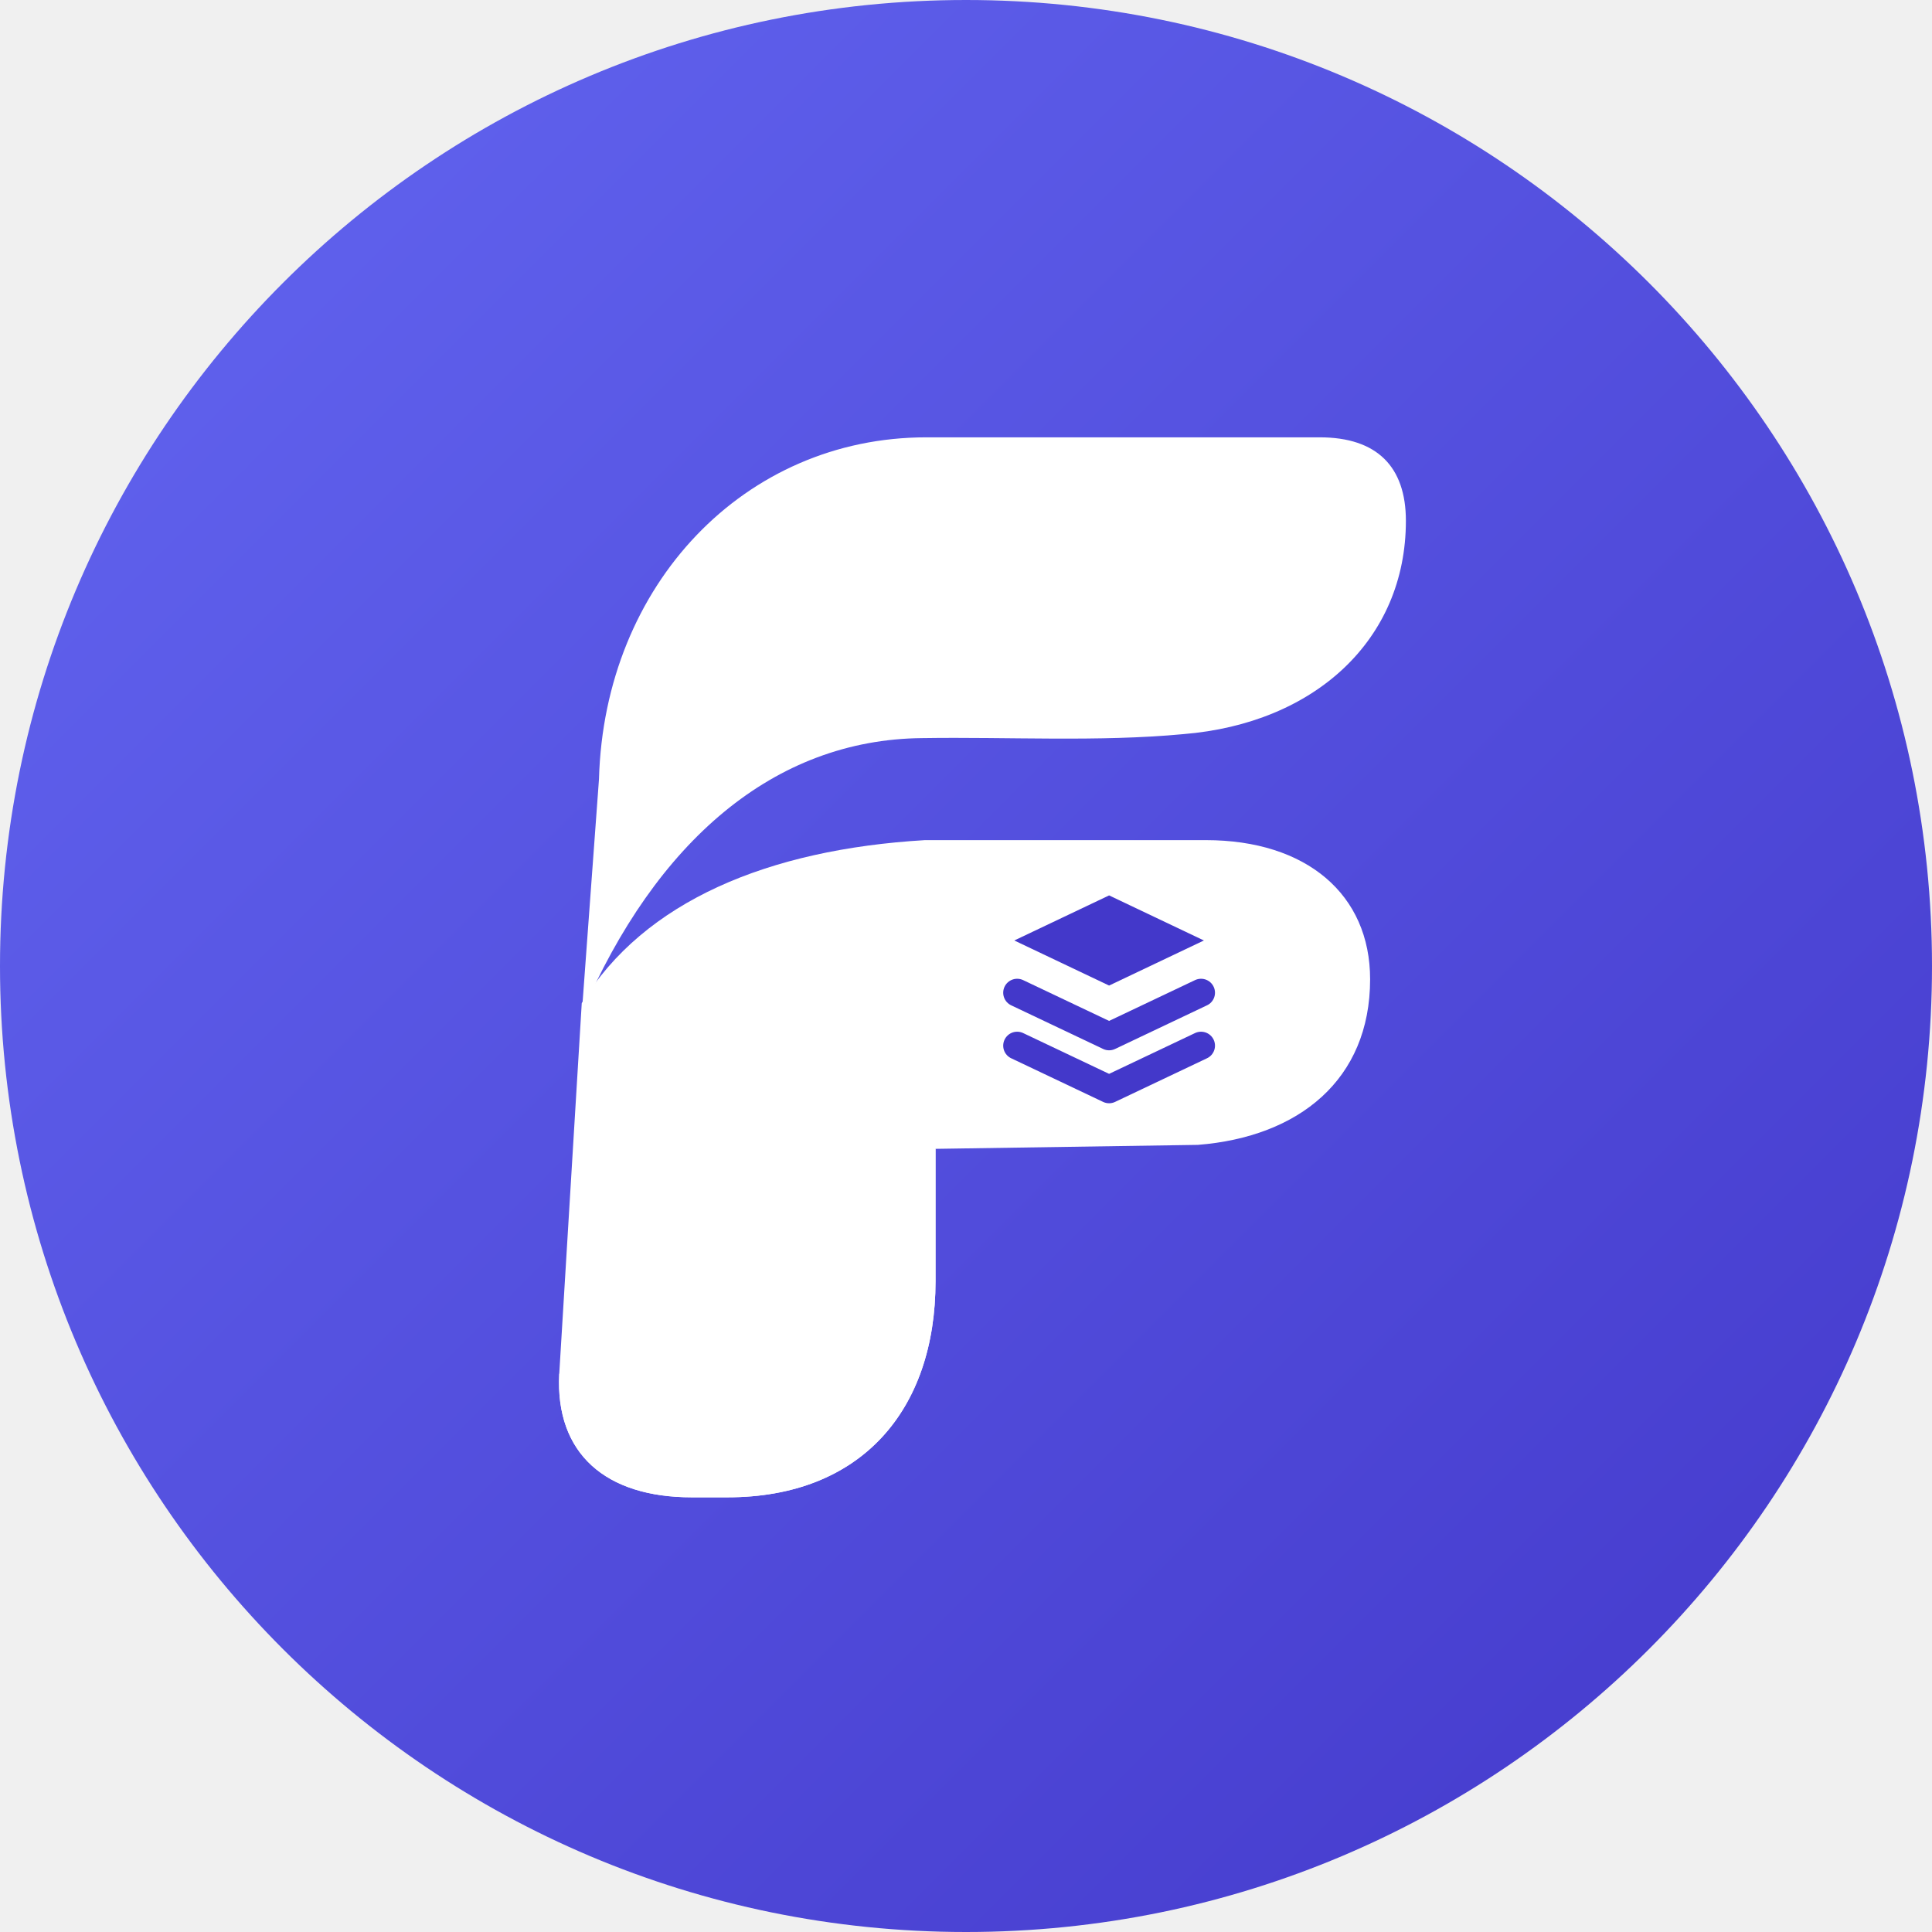
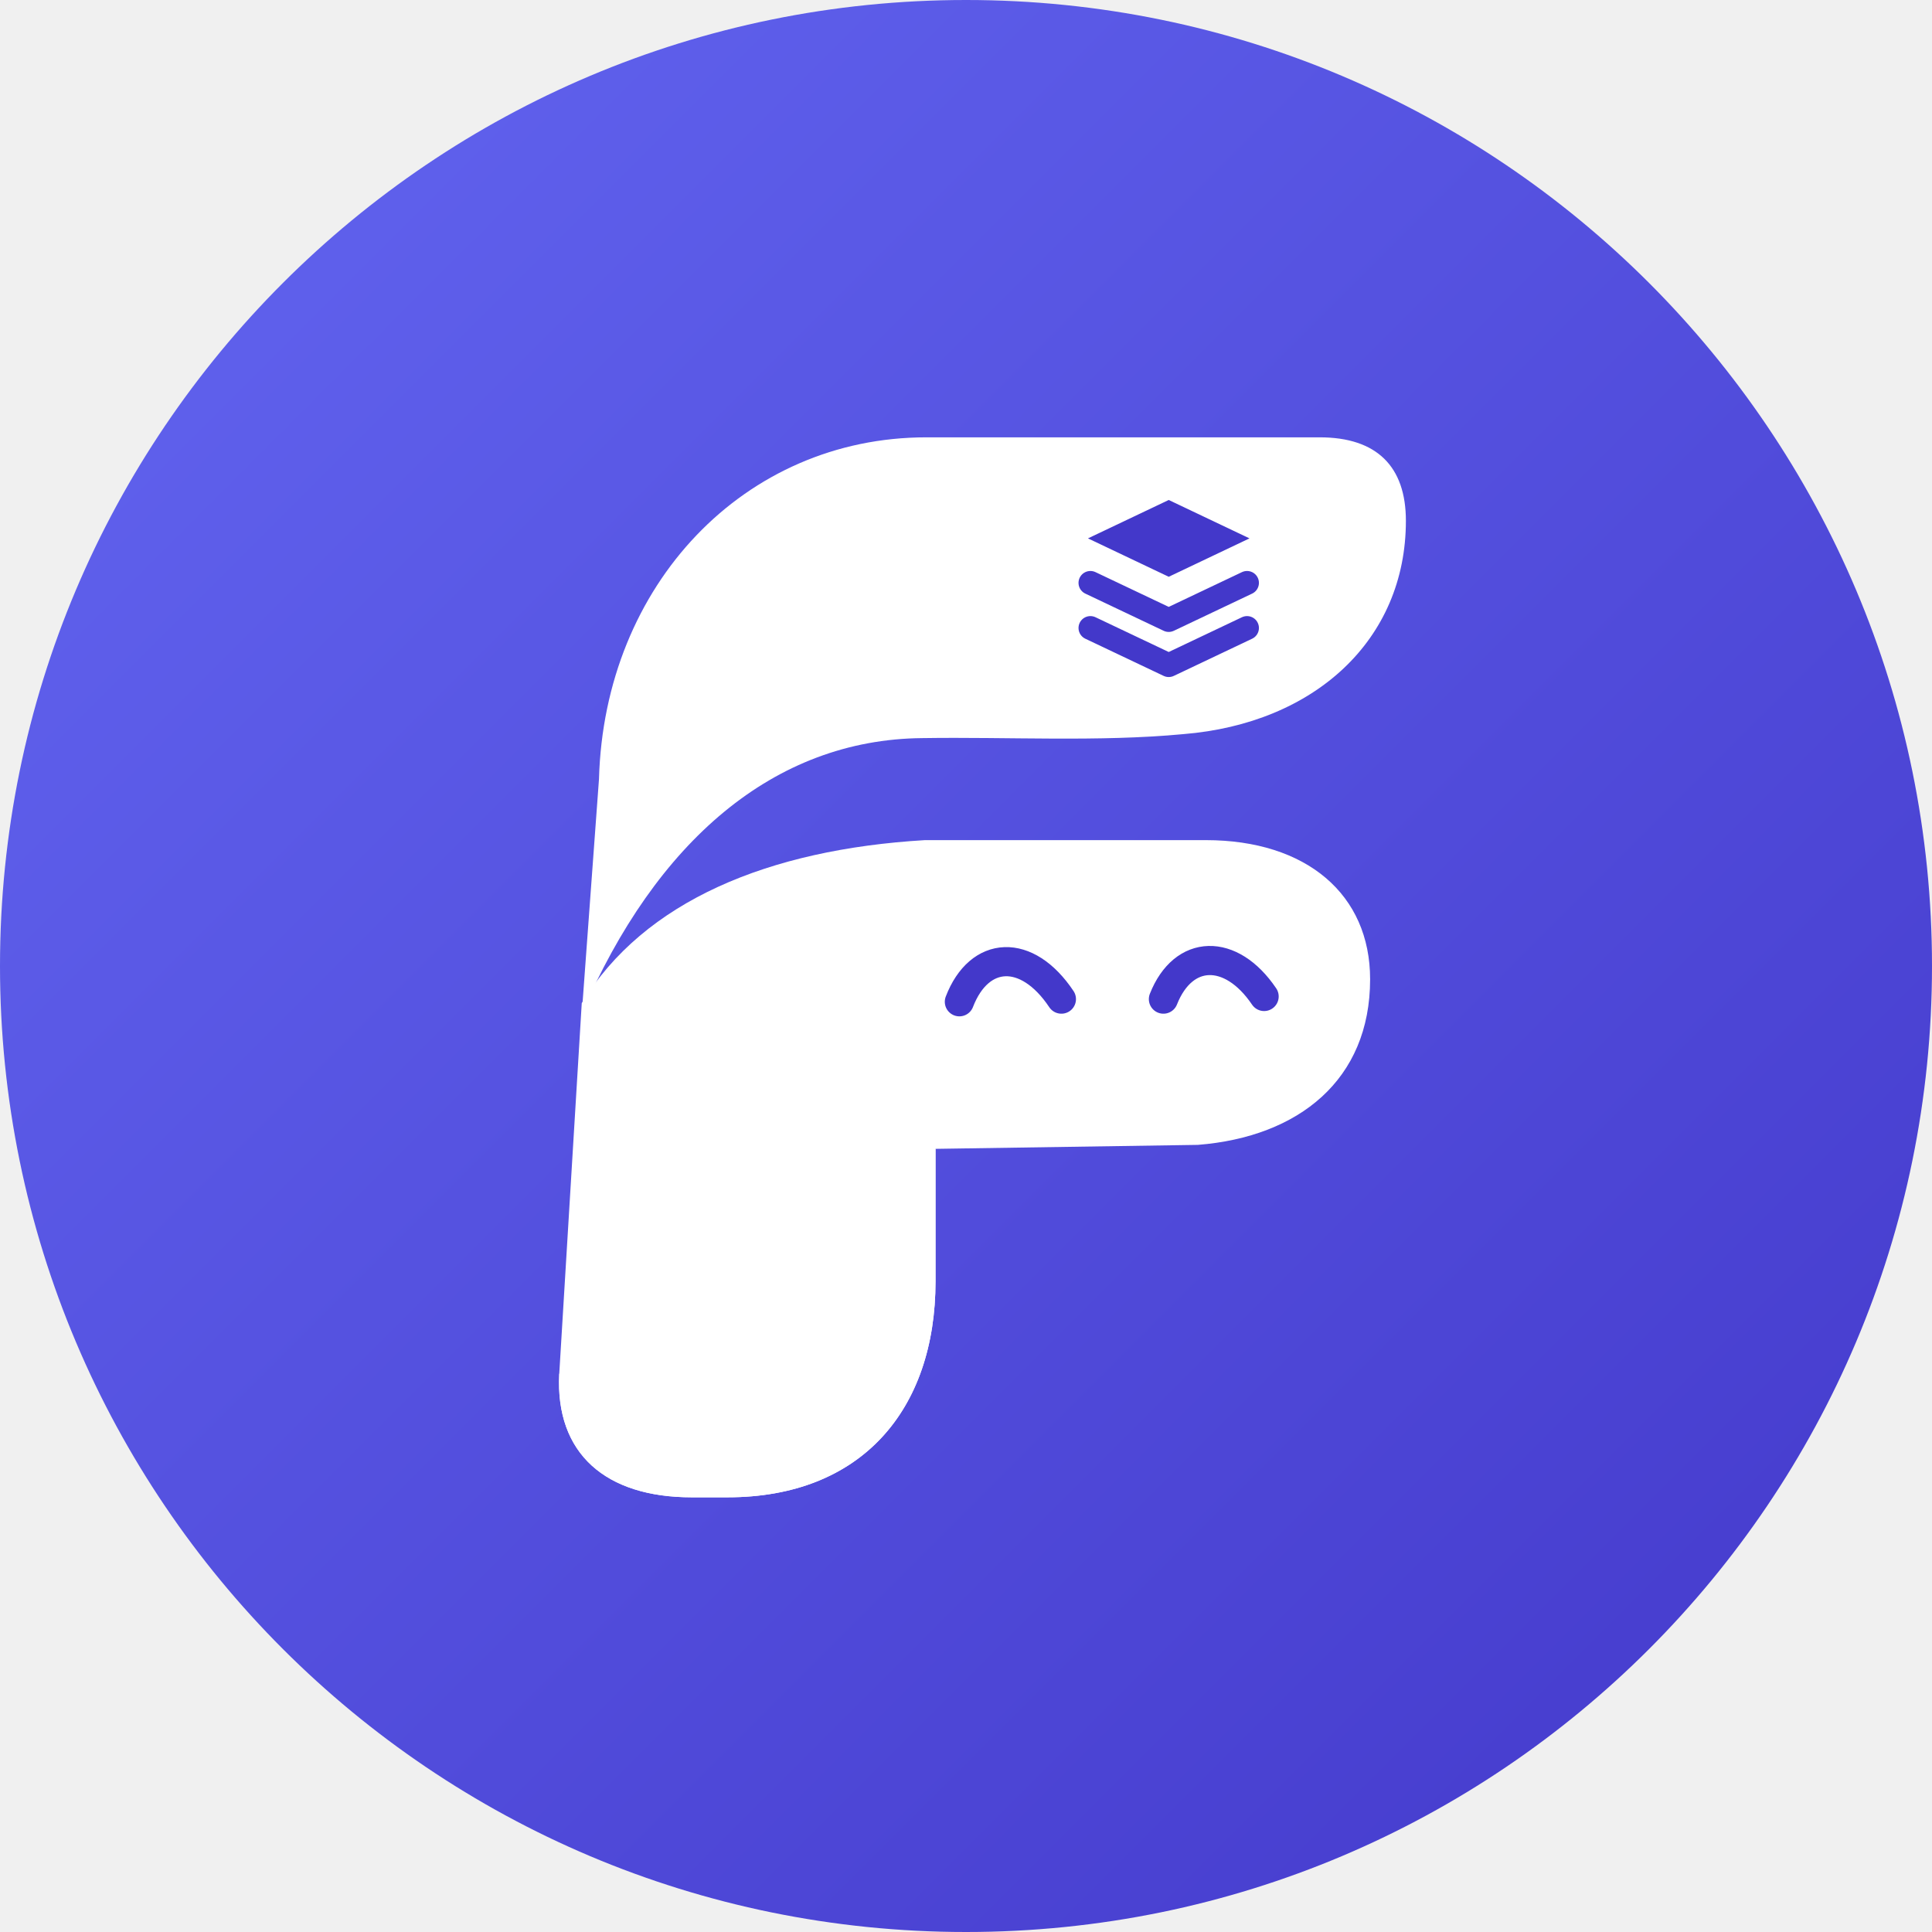
<svg xmlns="http://www.w3.org/2000/svg" viewBox="0 0 1024 1024" width="1024" height="1024" role="img" aria-label="farfarfun-skills logo">
  <defs>
    <linearGradient id="g" x1="0" y1="0" x2="1024" y2="1024" gradientUnits="userSpaceOnUse">
      <stop offset="0" stop-color="#6366F1" />
      <stop offset="1" stop-color="#4338CA" />
    </linearGradient>
  </defs>
  <circle cx="512" cy="512" r="512" fill="url(#g)" />
  <g transform="translate(512,512) scale(0.86) translate(-512,-512)">
    <g transform="scale(0.8165869)">
      <path fill="#FFFFFF" d="M 350 486 C 354 339 460 228 597 228 H 894 C 937 228 959 250 959 291 C 959 381 890 444 791 452 C 727 458 659 454 594 455 C 482 456 393 533 337 663 Z" />
      <path fill="#FFFFFF" d="M 337 655 C 384 578 478 539 596 532 H 808 C 884 532 932 573 932 637 C 932 713 878 756 802 762 L 604 765 V 865 C 604 962 548 1028 447 1028 H 420 C 355 1028 317 995 320 935 Z" />
      <path fill="#FFFFFF" d="M 320 935 C 357 840 463 768 604 765 V 865 C 604 962 548 1028 447 1028 H 420 C 355 1028 317 995 320 935 Z" />
+       <path fill="none" stroke="#4338CA" stroke-width="22" stroke-linecap="round" d="M 622 654 C 637 615 673 613 699 652 M 776 652 C 791 614 827 613 852 650" />
    </g>
-     <g transform="scale(0.8165869) translate(735,645) scale(0.27) translate(-512,-512)">
+     <g transform="scale(0.8165869) translate(780,336) scale(0.23) translate(-512,-512)">
      <path fill="#4338CA" d="M 512 248 L 777 374 L 512 500 L 247 374 Z" />
      <path d="M 255 520 L 512 642 L 769 520" fill="none" stroke="#4338CA" stroke-width="78" stroke-linecap="round" stroke-linejoin="round" />
      <path d="M 255 668 L 512 790 L 769 668" fill="none" stroke="#4338CA" stroke-width="78" stroke-linecap="round" stroke-linejoin="round" />
    </g>
  </g>
</svg>
